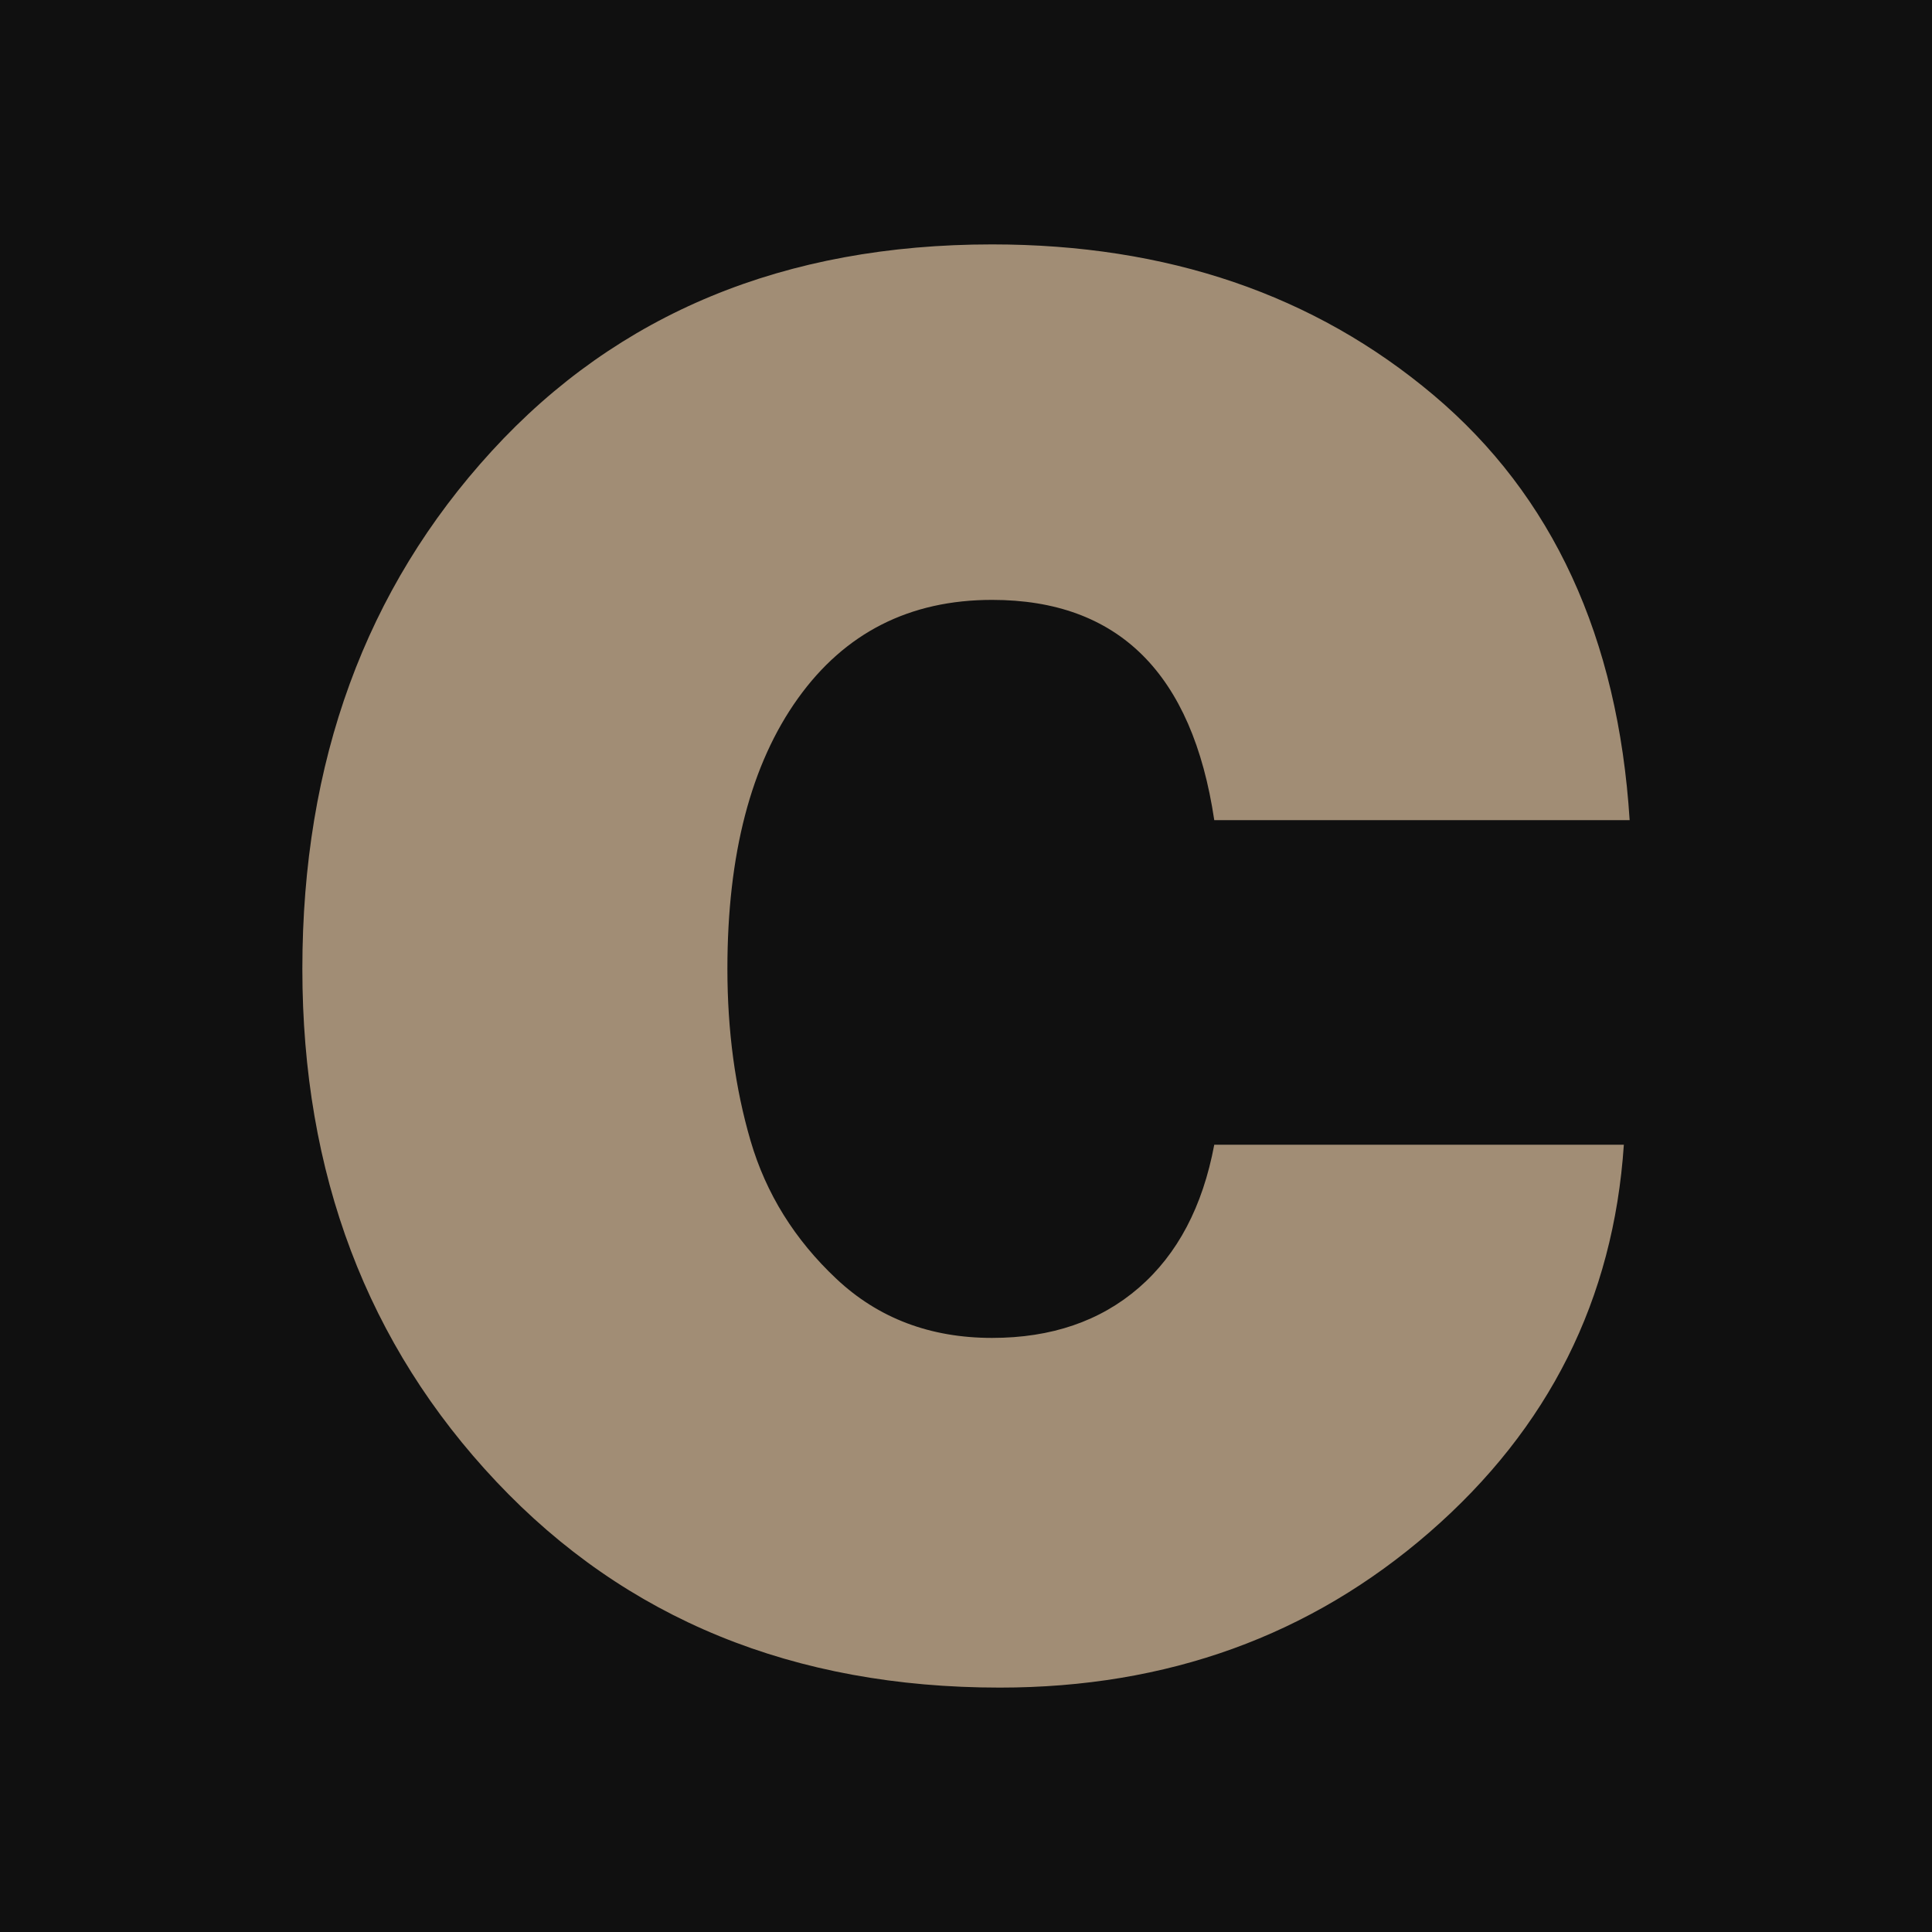
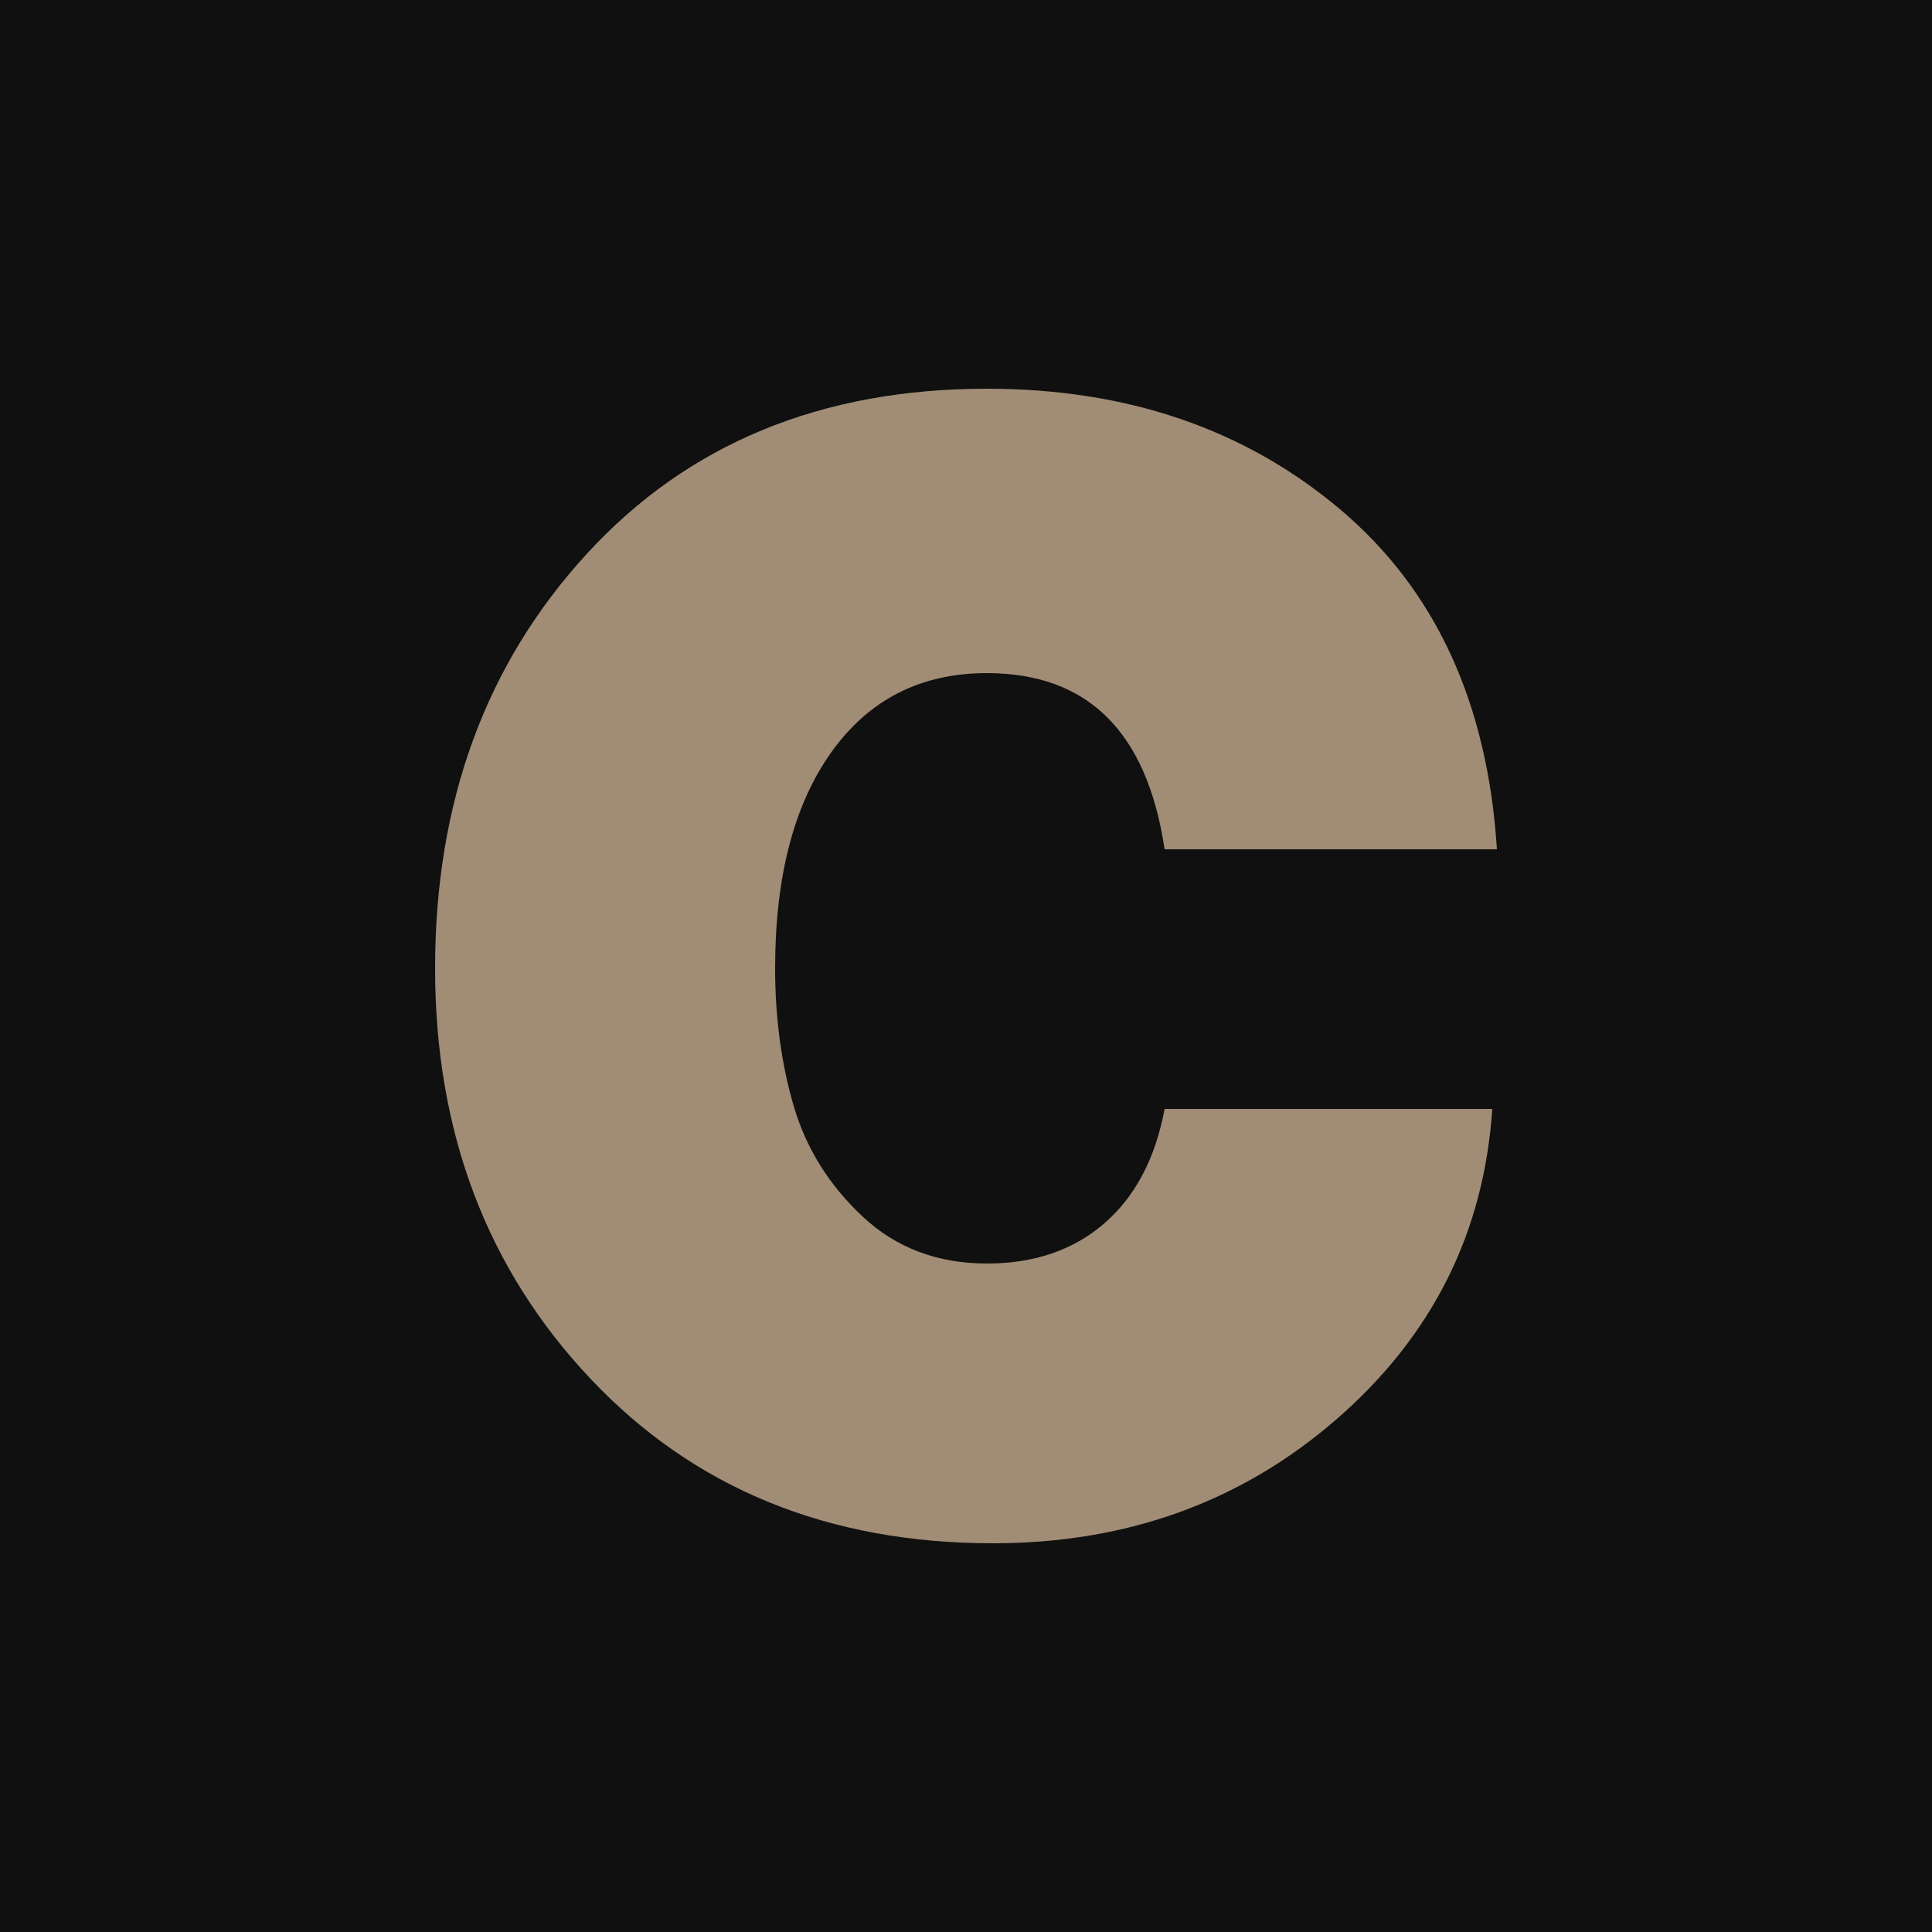
- <svg xmlns="http://www.w3.org/2000/svg" viewBox="0 0 1000 1000">
+ <svg xmlns="http://www.w3.org/2000/svg" viewBox="0 0 1250 1250">
  <rect width="100%" height="100%" fill="#101010" />
-   <g transform="translate(116.5, 143.5)">
+   <g transform="translate(241.5, 268.5)">
    <path fill="#a18d75" d="M727 281Q718 139 625.50 61Q533-17 397-17Q236-17 138 90Q40 197 40 358Q40 517 140.50 623.50Q241 730 401 730Q531 730 623.50 649.50Q716 569 724 449L512 449Q503 497 473 523Q443 549 397 549Q349 549 316.50 518.50Q284 488 272 447Q260 406 260 358Q260 269 296.50 218Q333 167 397 167Q495 167 512 281L727 281Z" />
  </g>
</svg>
